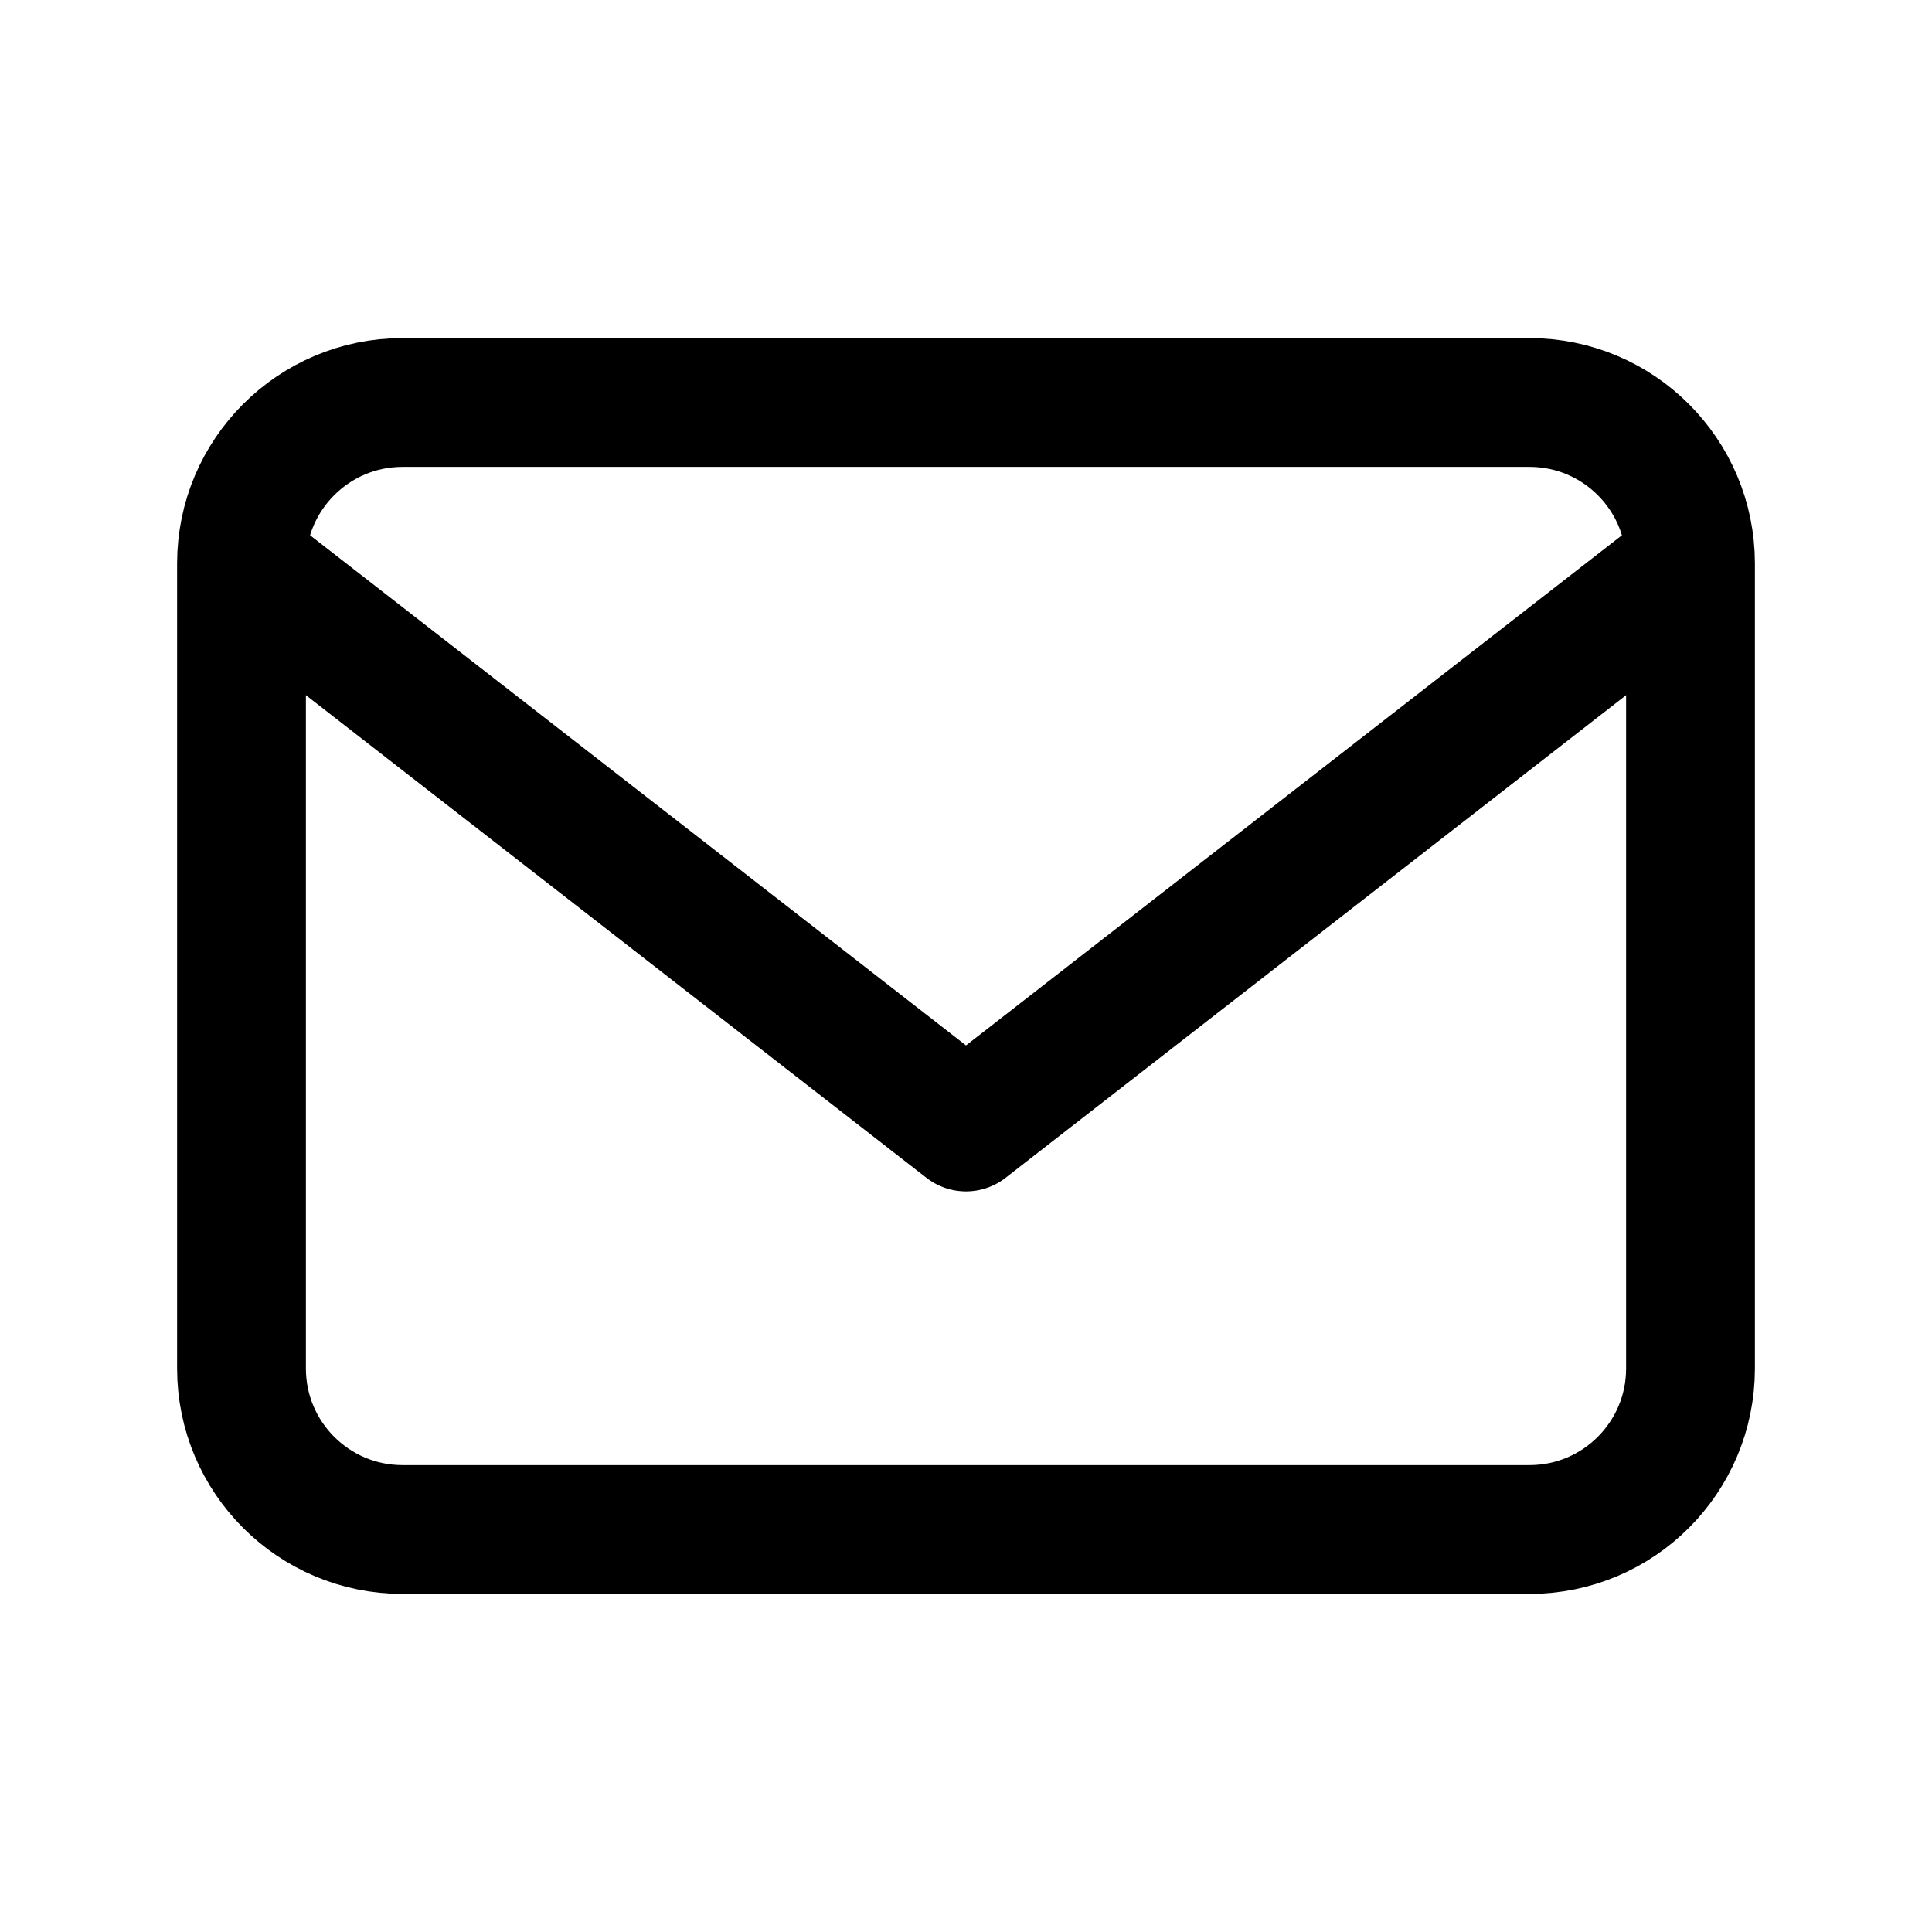
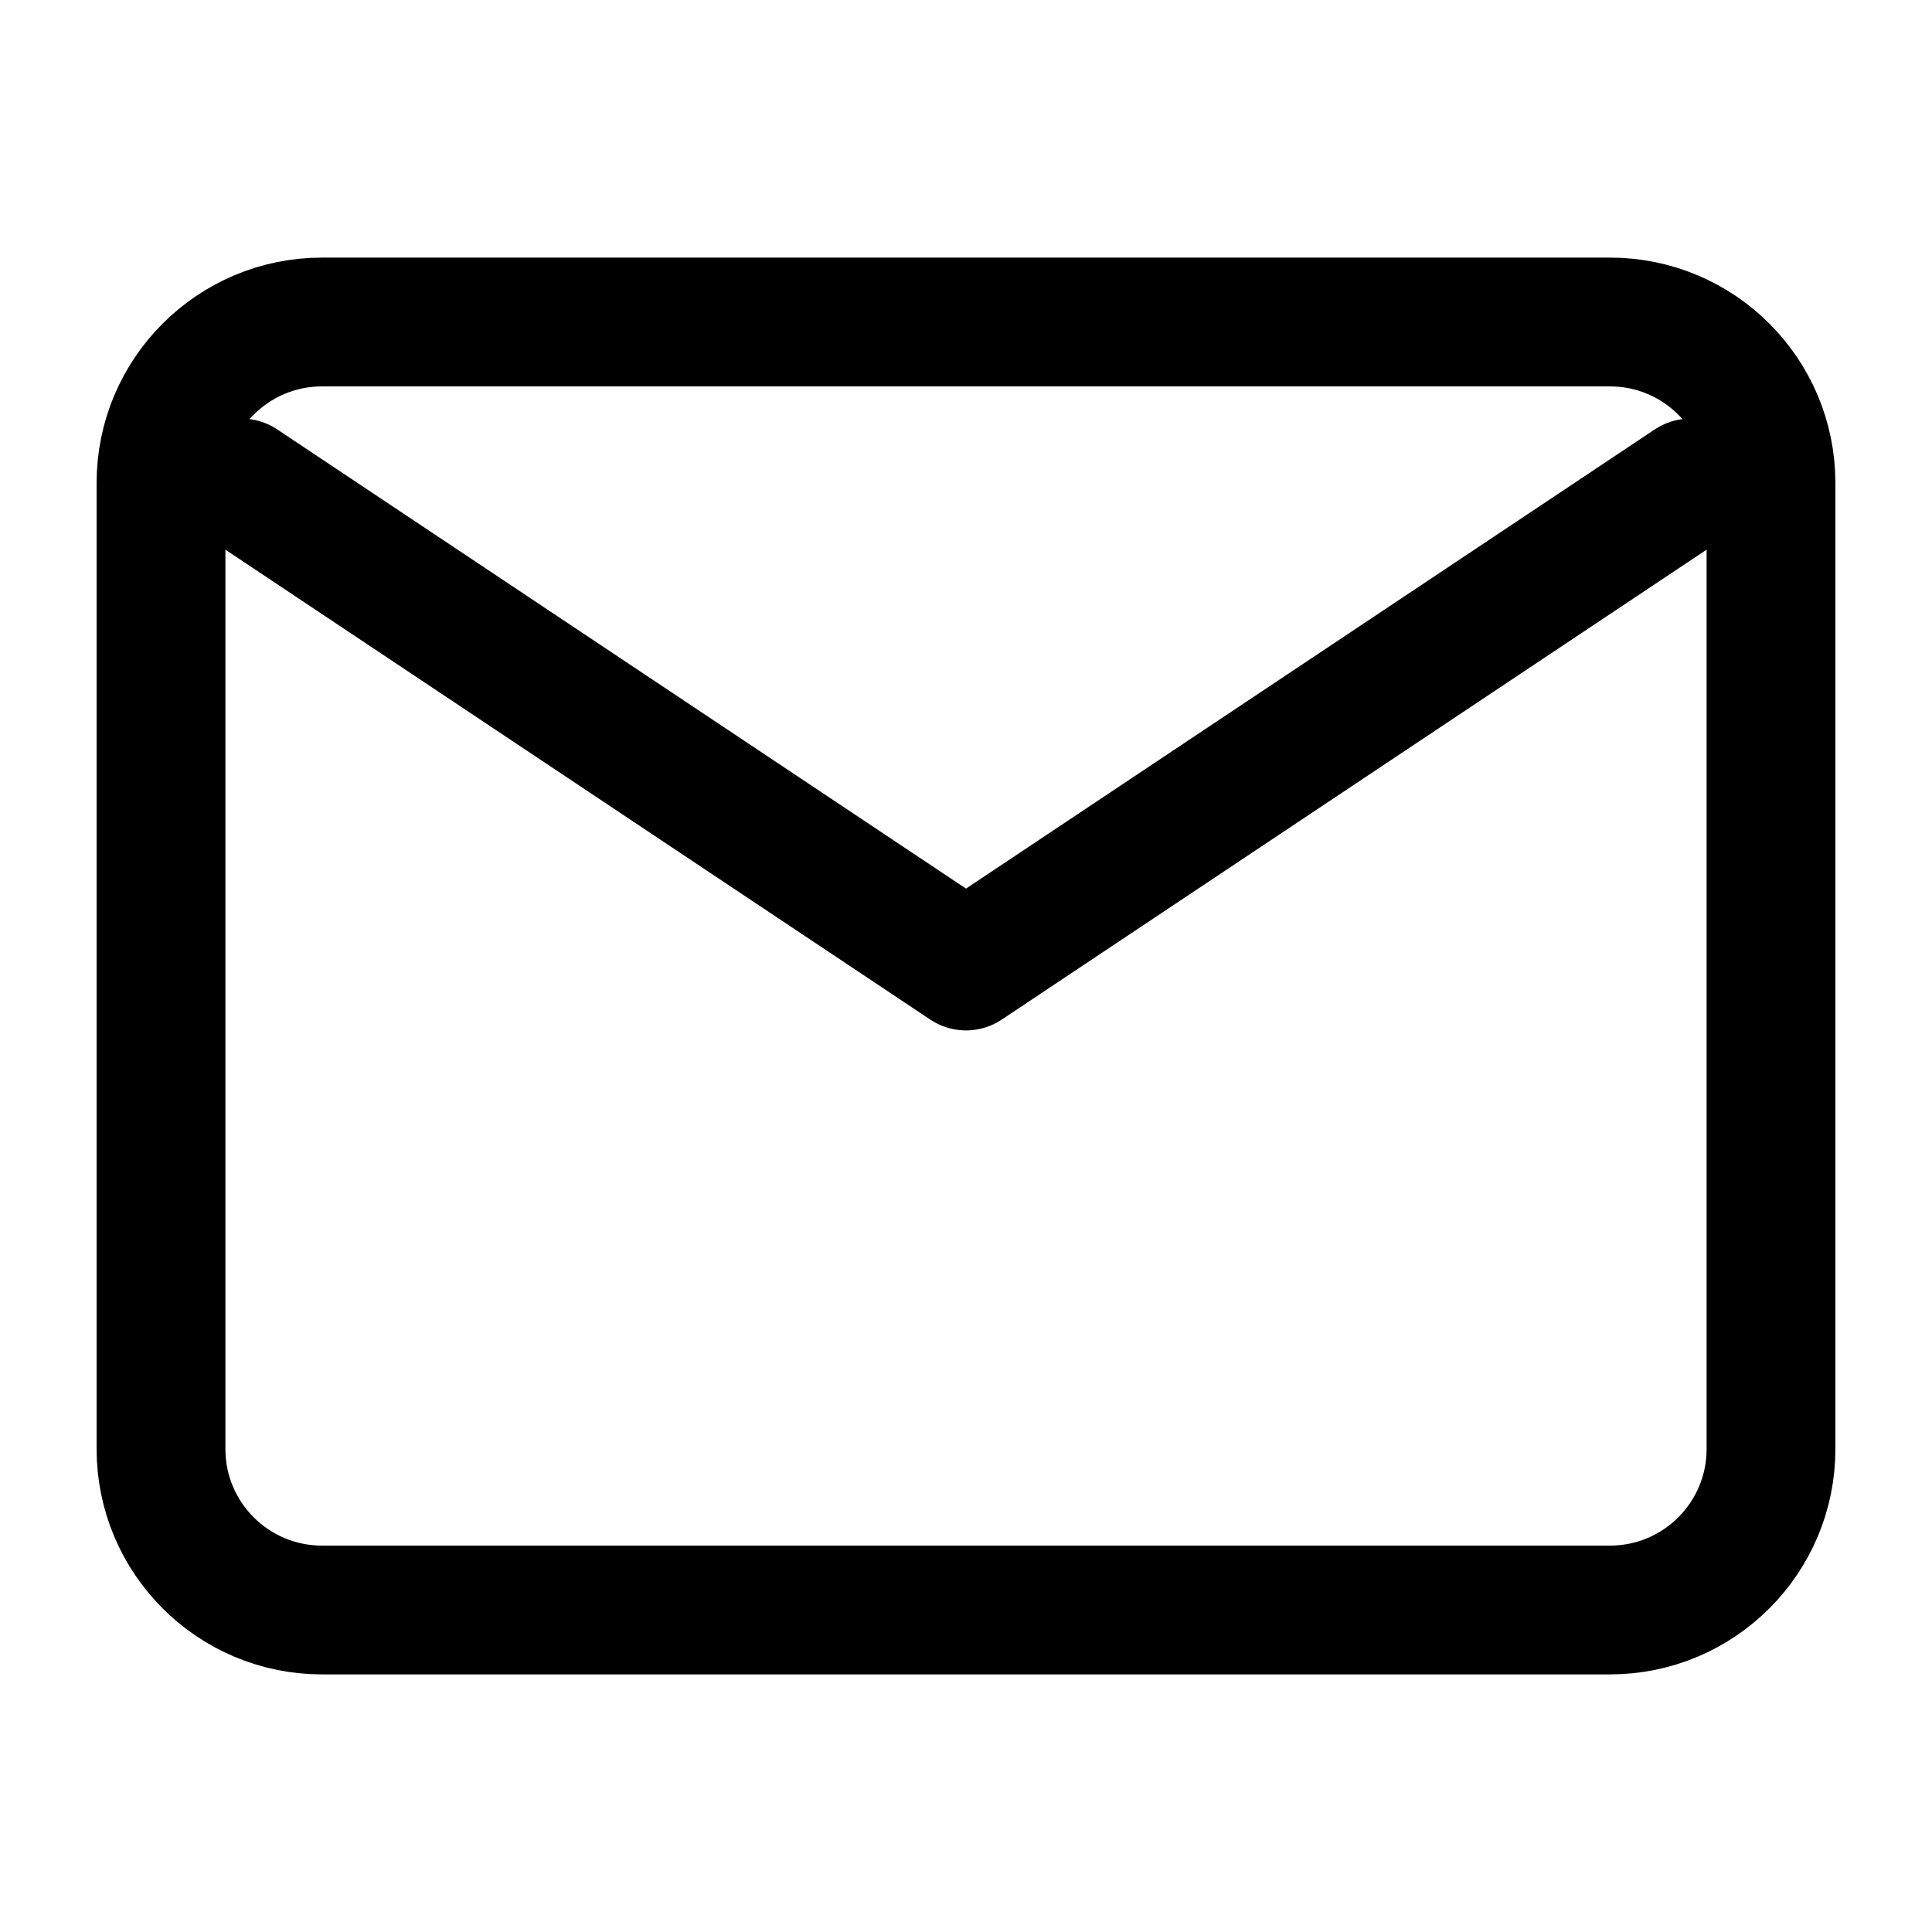
<svg xmlns="http://www.w3.org/2000/svg" viewBox="0 0 24 24">
-   <rect x="3" y="5" width="18" height="14" rx="2" fill="none" stroke="currentColor" stroke-width="1.6" />
-   <path d="M3 7l9 7 9-7" fill="none" stroke="currentColor" stroke-width="1.6" stroke-linejoin="round" />
+   <g fill="none" stroke="currentColor" stroke-width="1.6" stroke-linecap="round" stroke-linejoin="round">
+     <rect x="2" y="4" width="20" height="16" rx="2">
+     </rect>
+     <path d="m3 6 9 6 9-6">
+     </path>
+   </g>
</svg>
